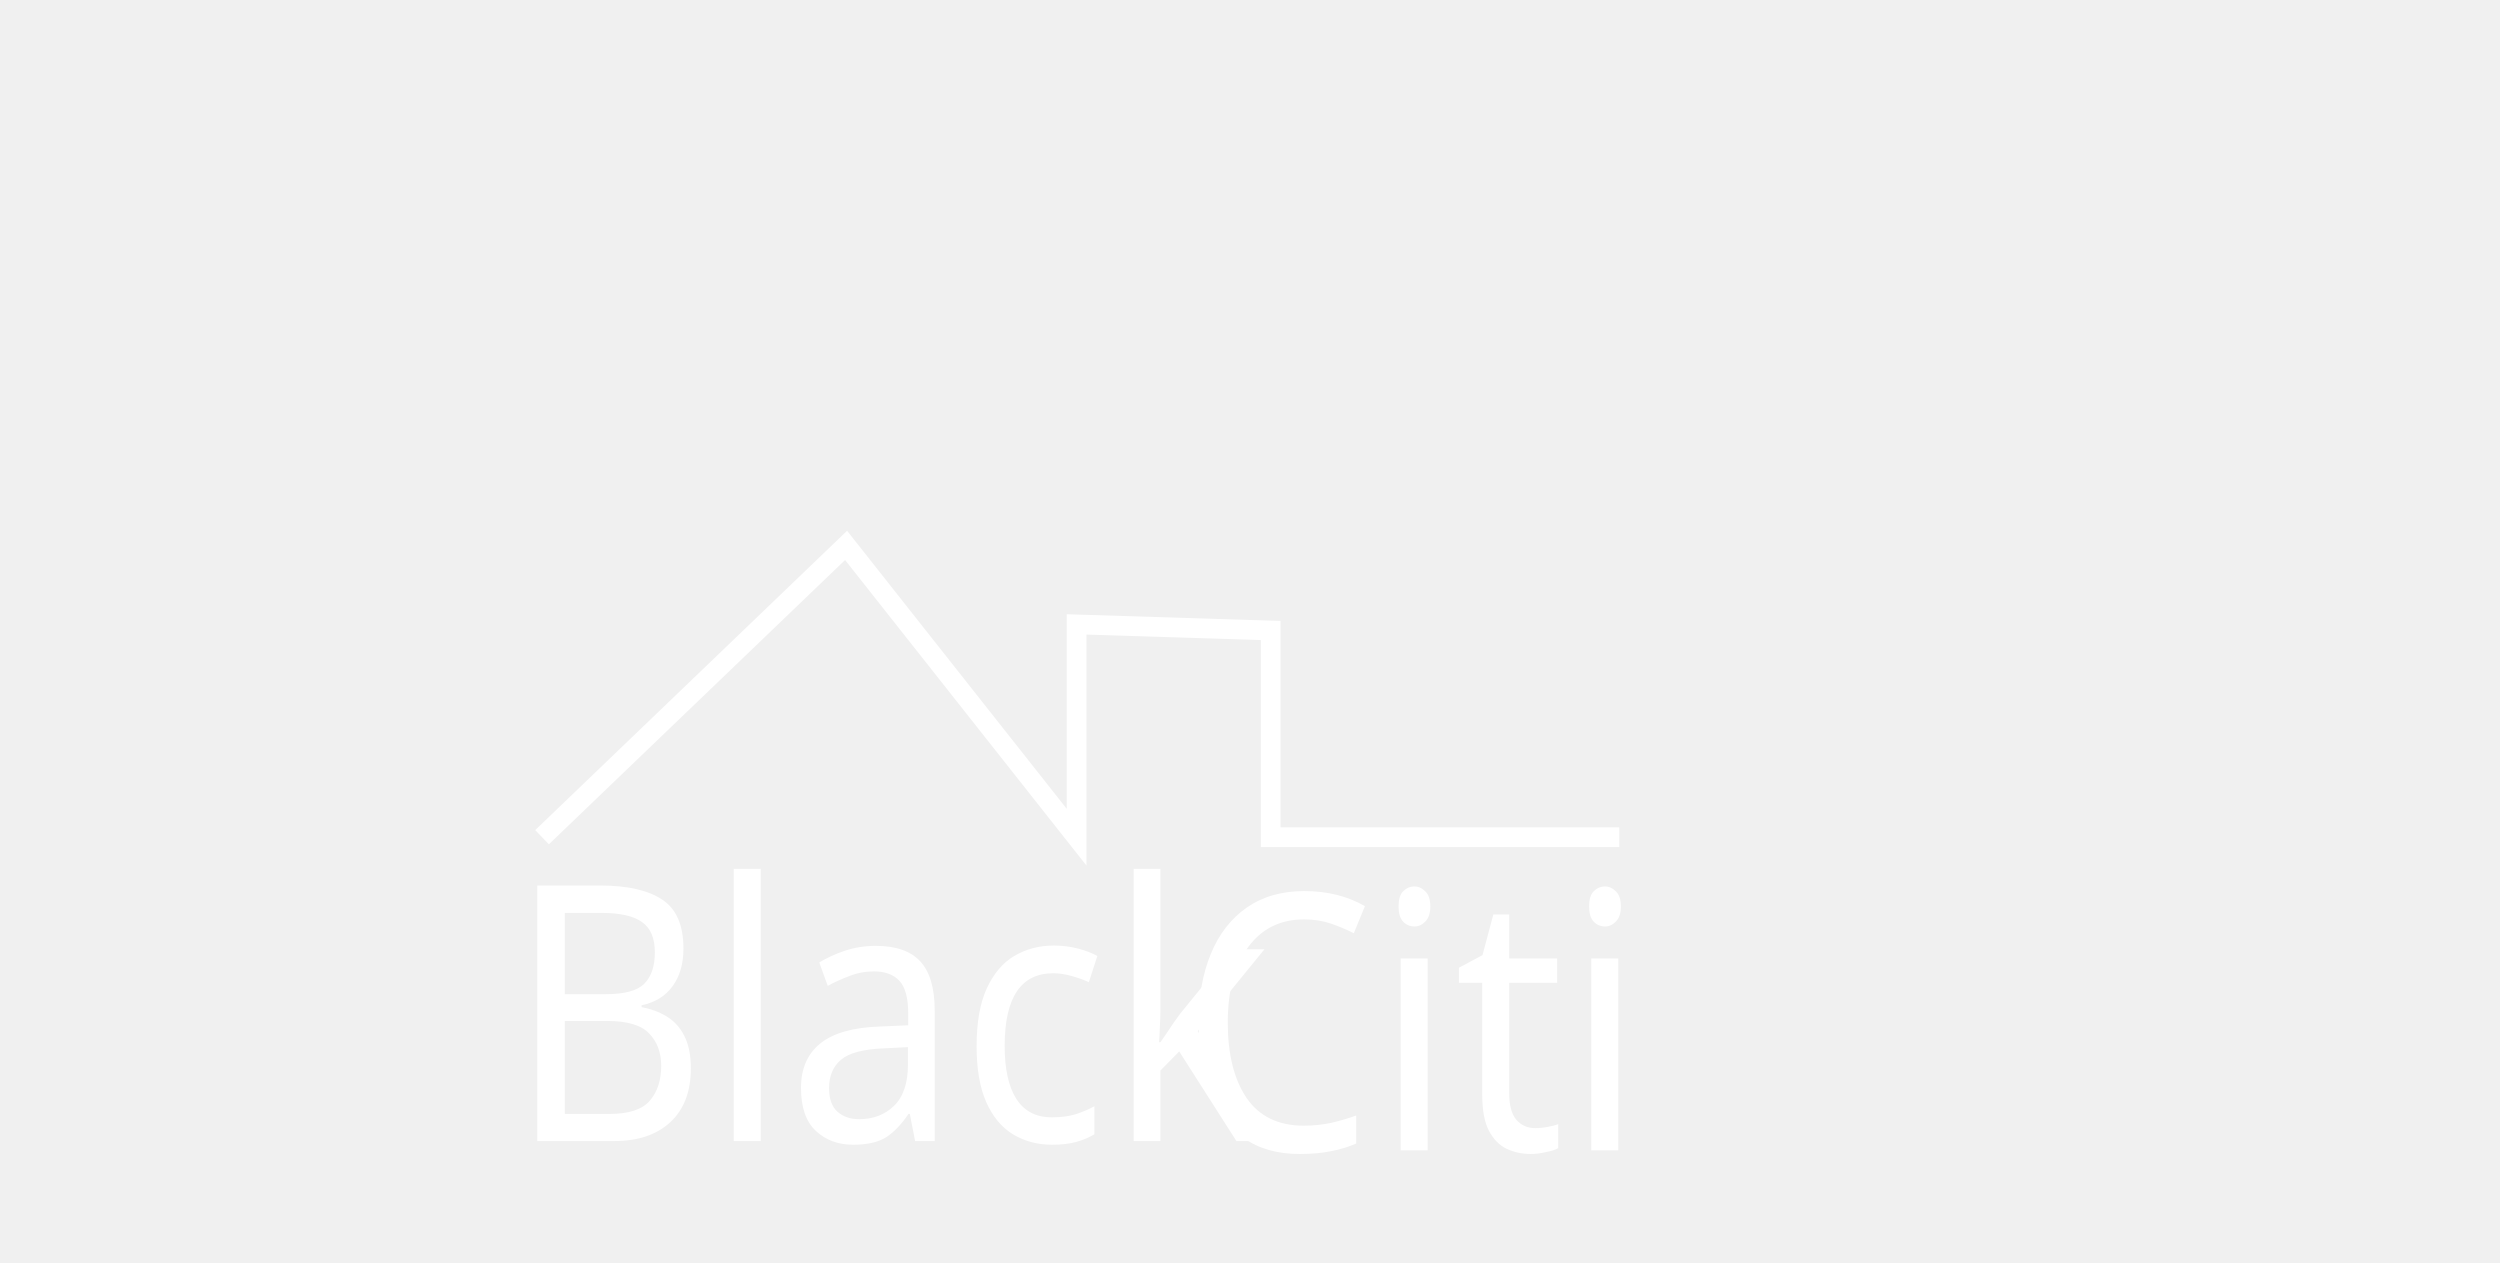
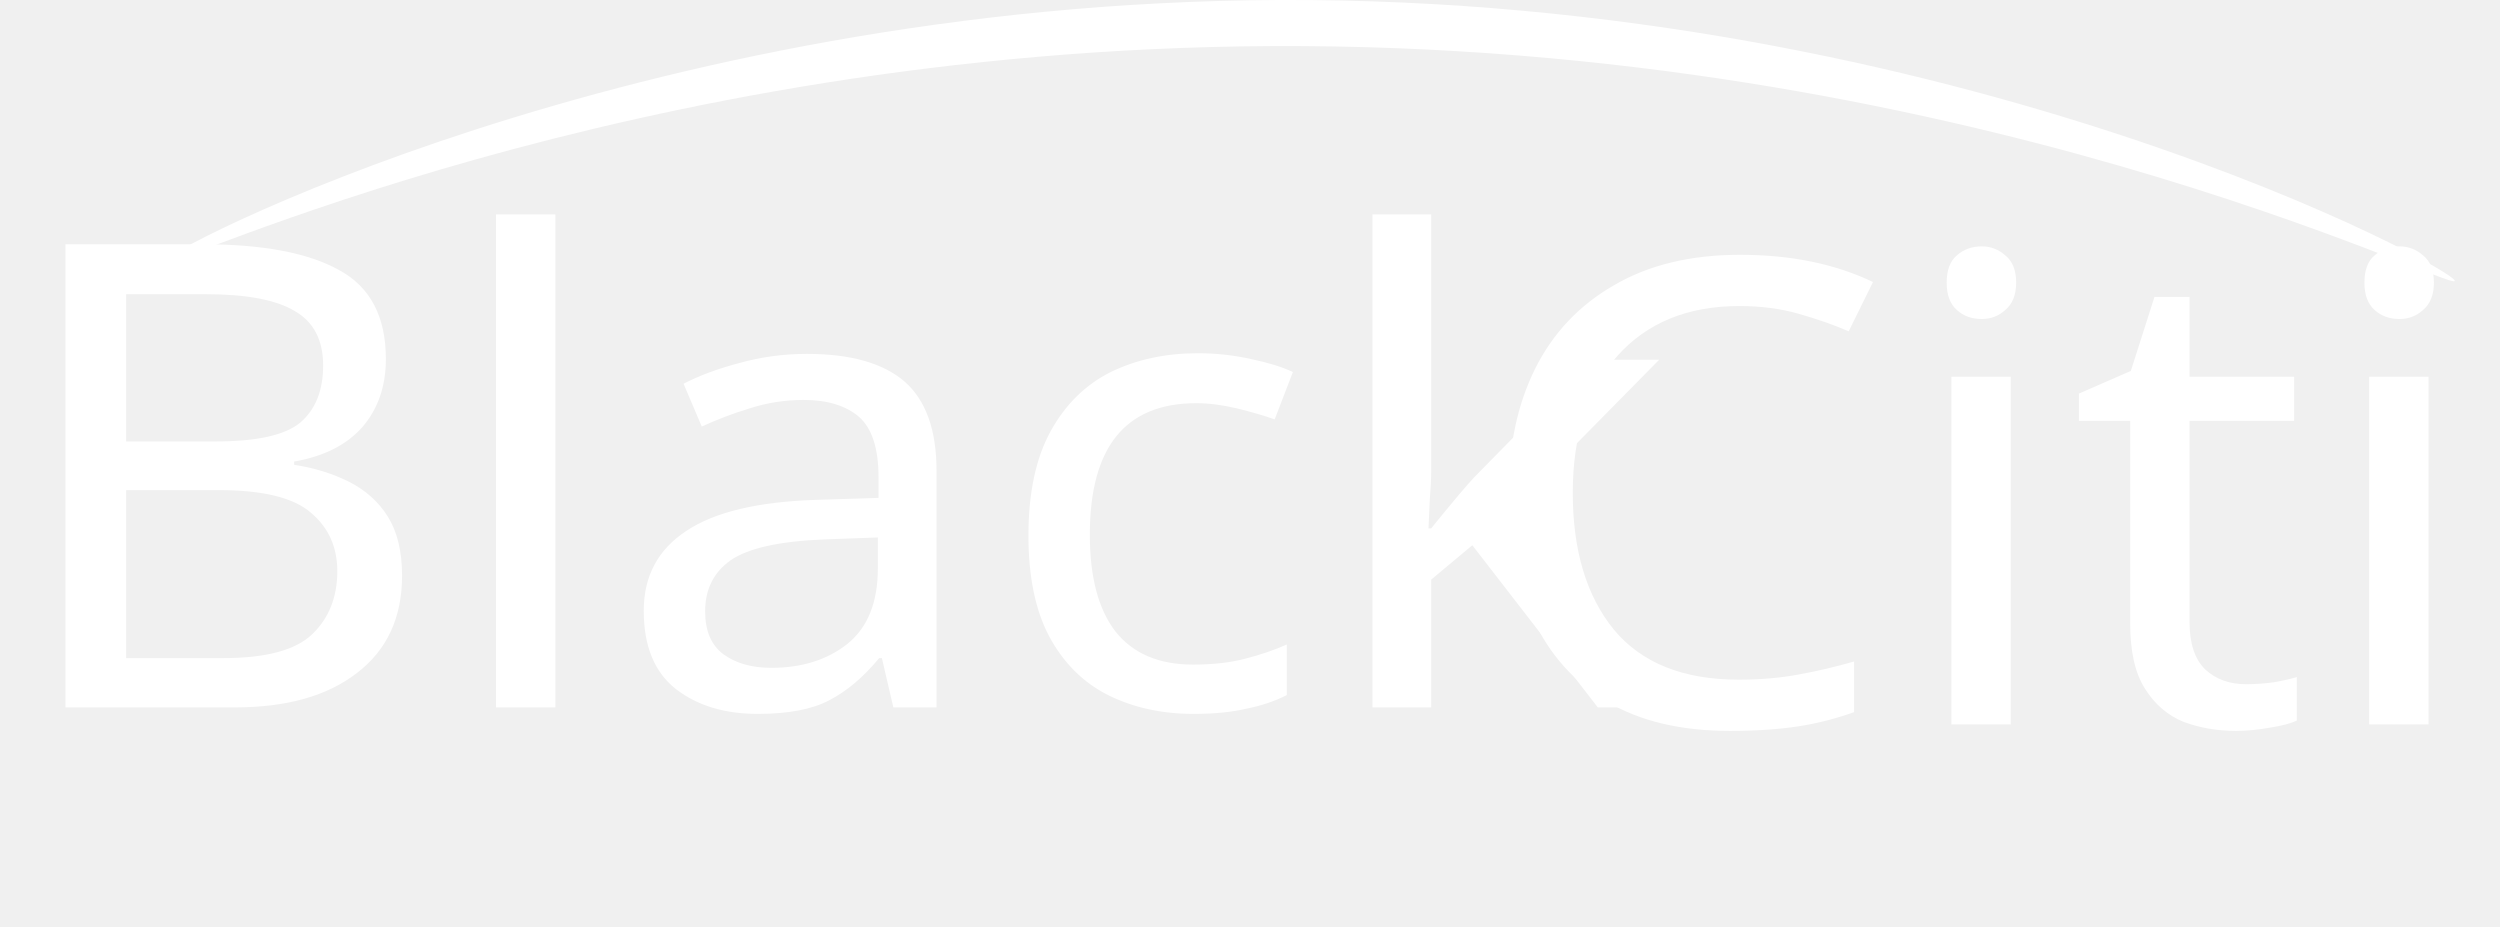
- <svg xmlns="http://www.w3.org/2000/svg" id="a" data-name="Layer 1" viewBox="0 0 126.88 64.05">
+ <svg xmlns="http://www.w3.org/2000/svg" id="b" data-name="Layer 2" viewBox="0 0 60.22 22.32">
  <defs>
    <style>
-       .b {
-         fill: none;
-         stroke: #fff;
-         stroke-miterlimit: 10;
+       .d {
+         stroke-width: 0px;
      }

-       .c {
+       .d, .e {
        fill: #fff;
+       }
+ 
+       .e {
        font-family: VladimirScript, 'Vladimir Script';
-         font-size: 18.17px;
+         font-size: 15.63px;
      }
    </style>
  </defs>
-   <g>
-     <text class="c" transform="translate(59.88 58.38) scale(.86 1)">
-       <tspan x="0" y="0">Citi</tspan>
-     </text>
-     <text class="c" transform="translate(25.75 57.91) scale(.86 1)">
-       <tspan x="0" y="0">Black</tspan>
-     </text>
+   <g id="c" data-name="Layer 1">
+     <g>
+       <text class="e" transform="translate(35.35 17.45) scale(1.04 1)">
+         <tspan x="0" y="0">Citi</tspan>
+       </text>
+       <text class="e" transform="translate(0 17.04) scale(1.04 1)">
+         <tspan x="0" y="0">Black</tspan>
+       </text>
+       <path class="d" d="M3.87,6.35c.12.22,11.17-5.16,26.76-5.24,16.59-.08,28.36,5.88,28.5,5.66C59.27,6.54,47.13-.07,30.79,0,15.27.07,3.74,6.13,3.87,6.35Z" />
+     </g>
  </g>
-   <polyline class="b" points="27.51 42.49 42.94 27.68 54.64 42.49 54.64 31.69 64.49 32 64.49 42.49 82.18 42.49" />
</svg>
